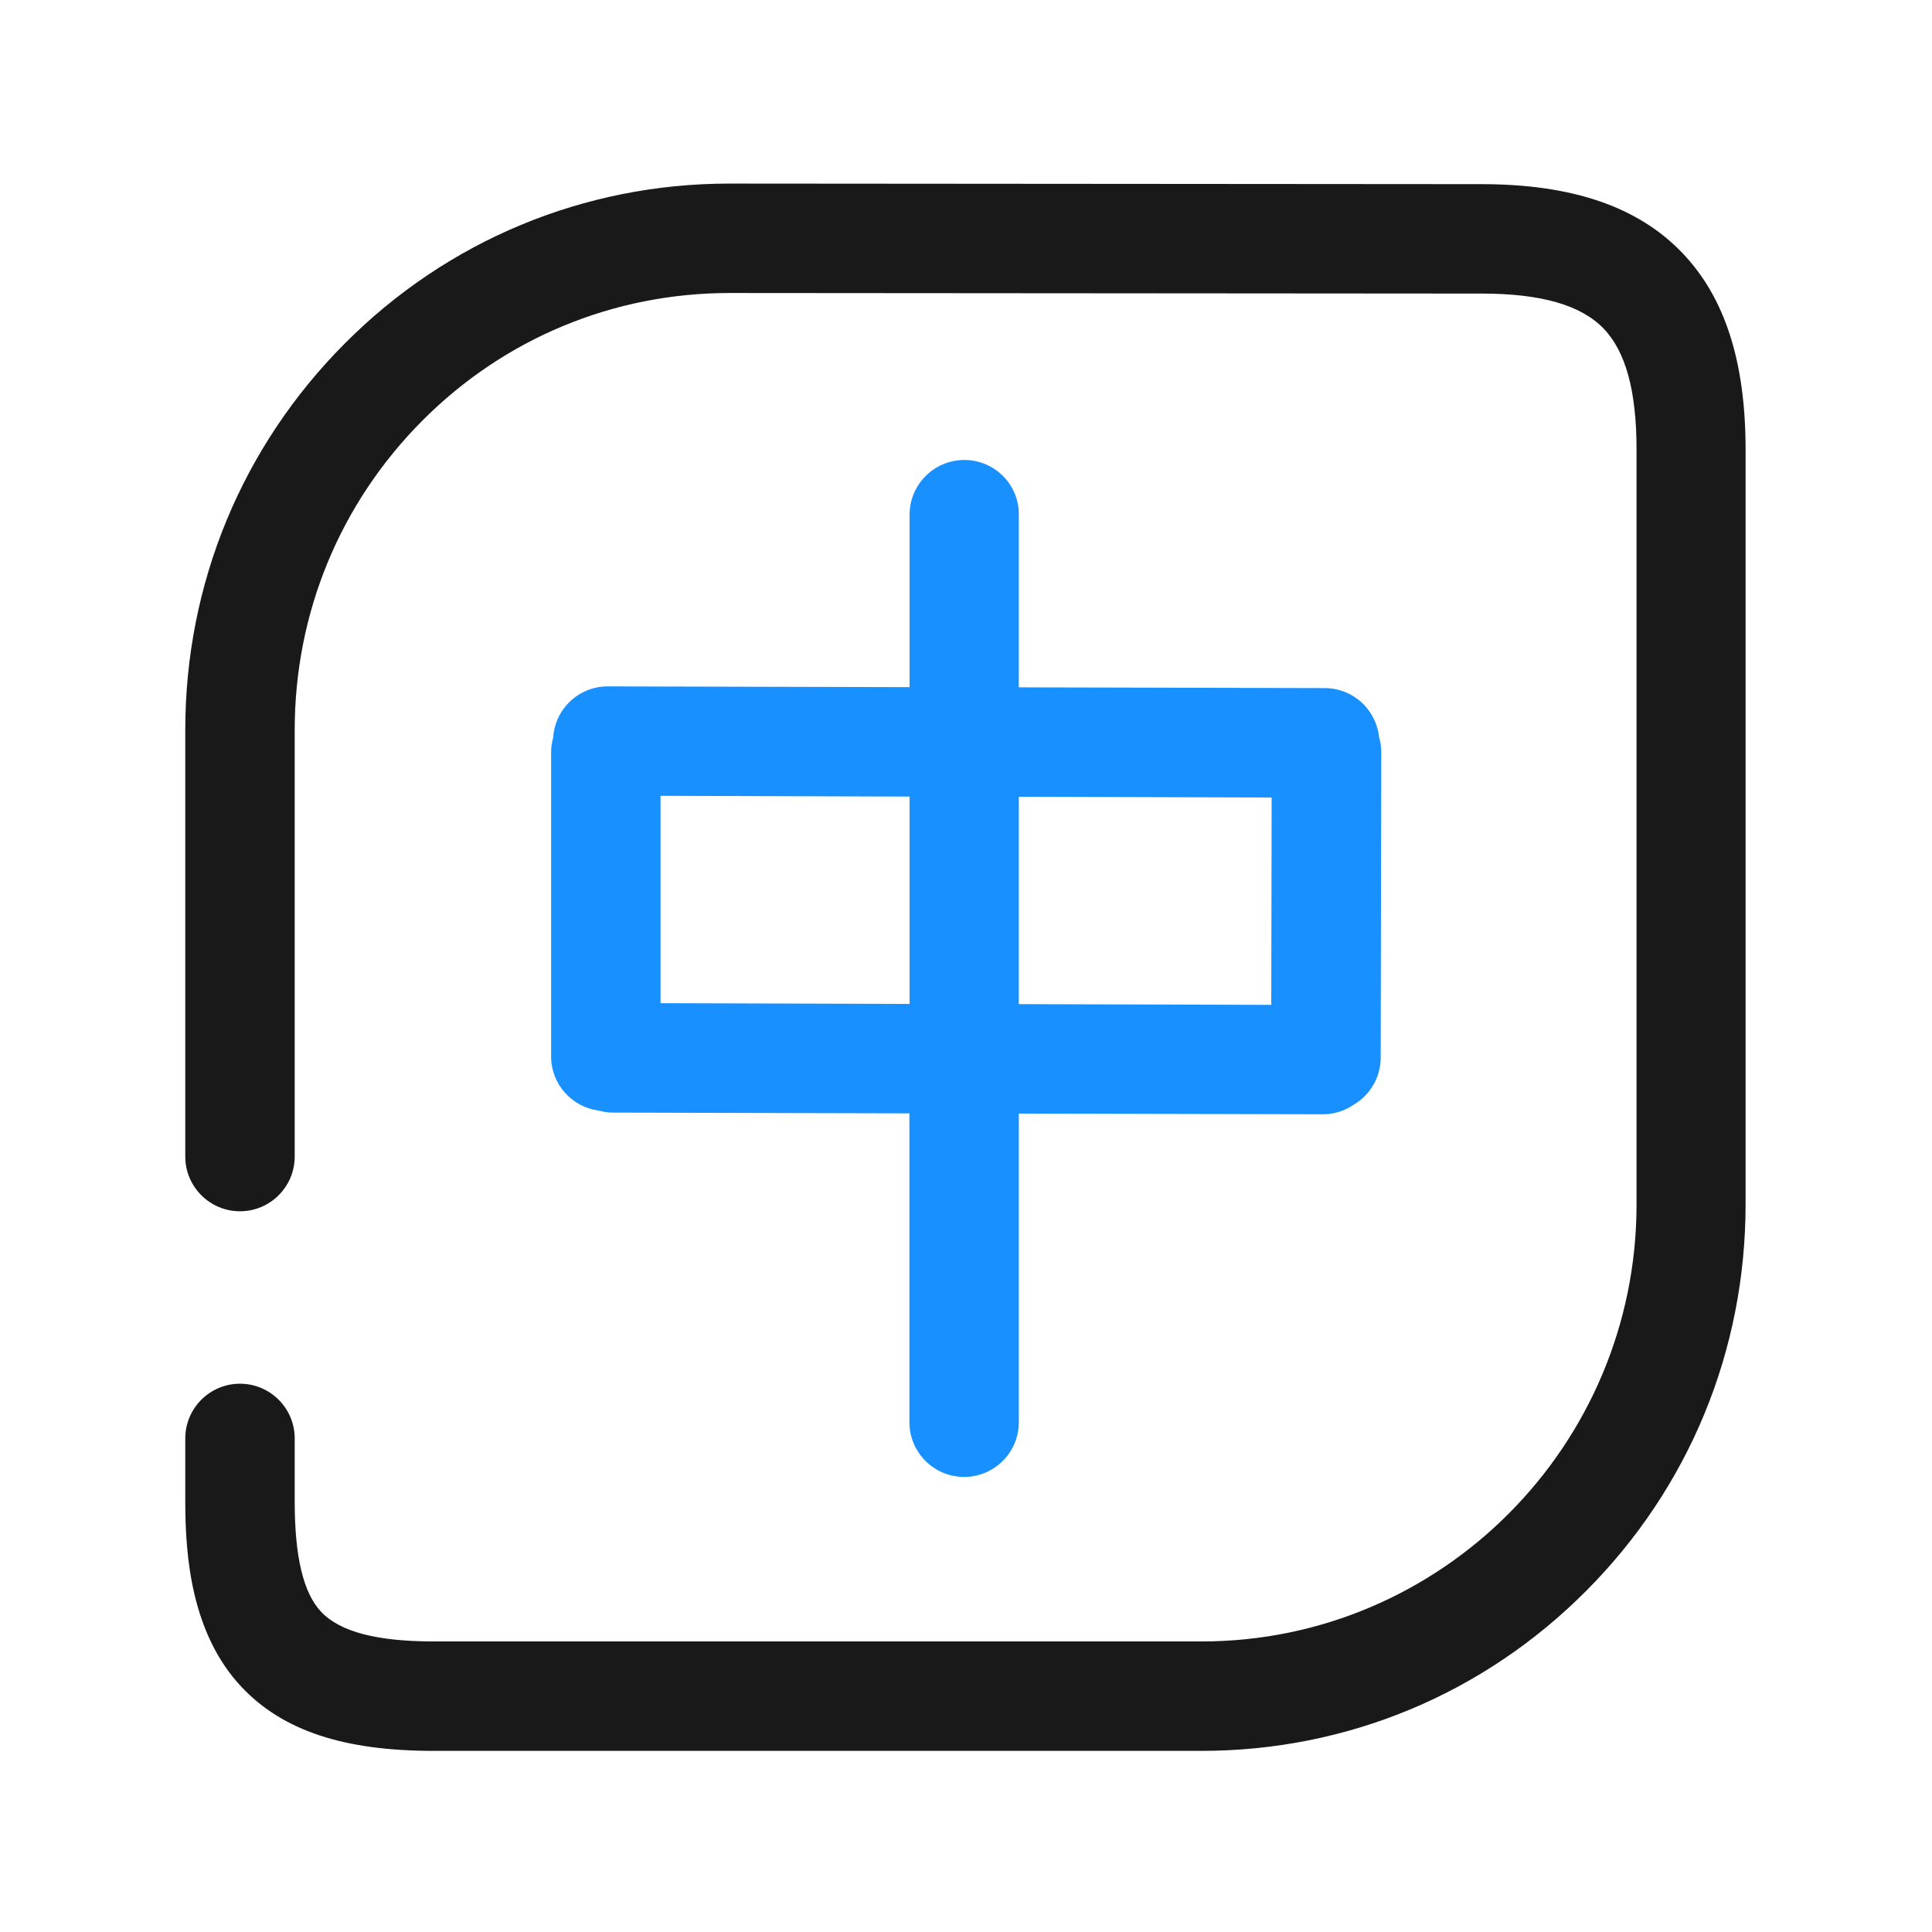
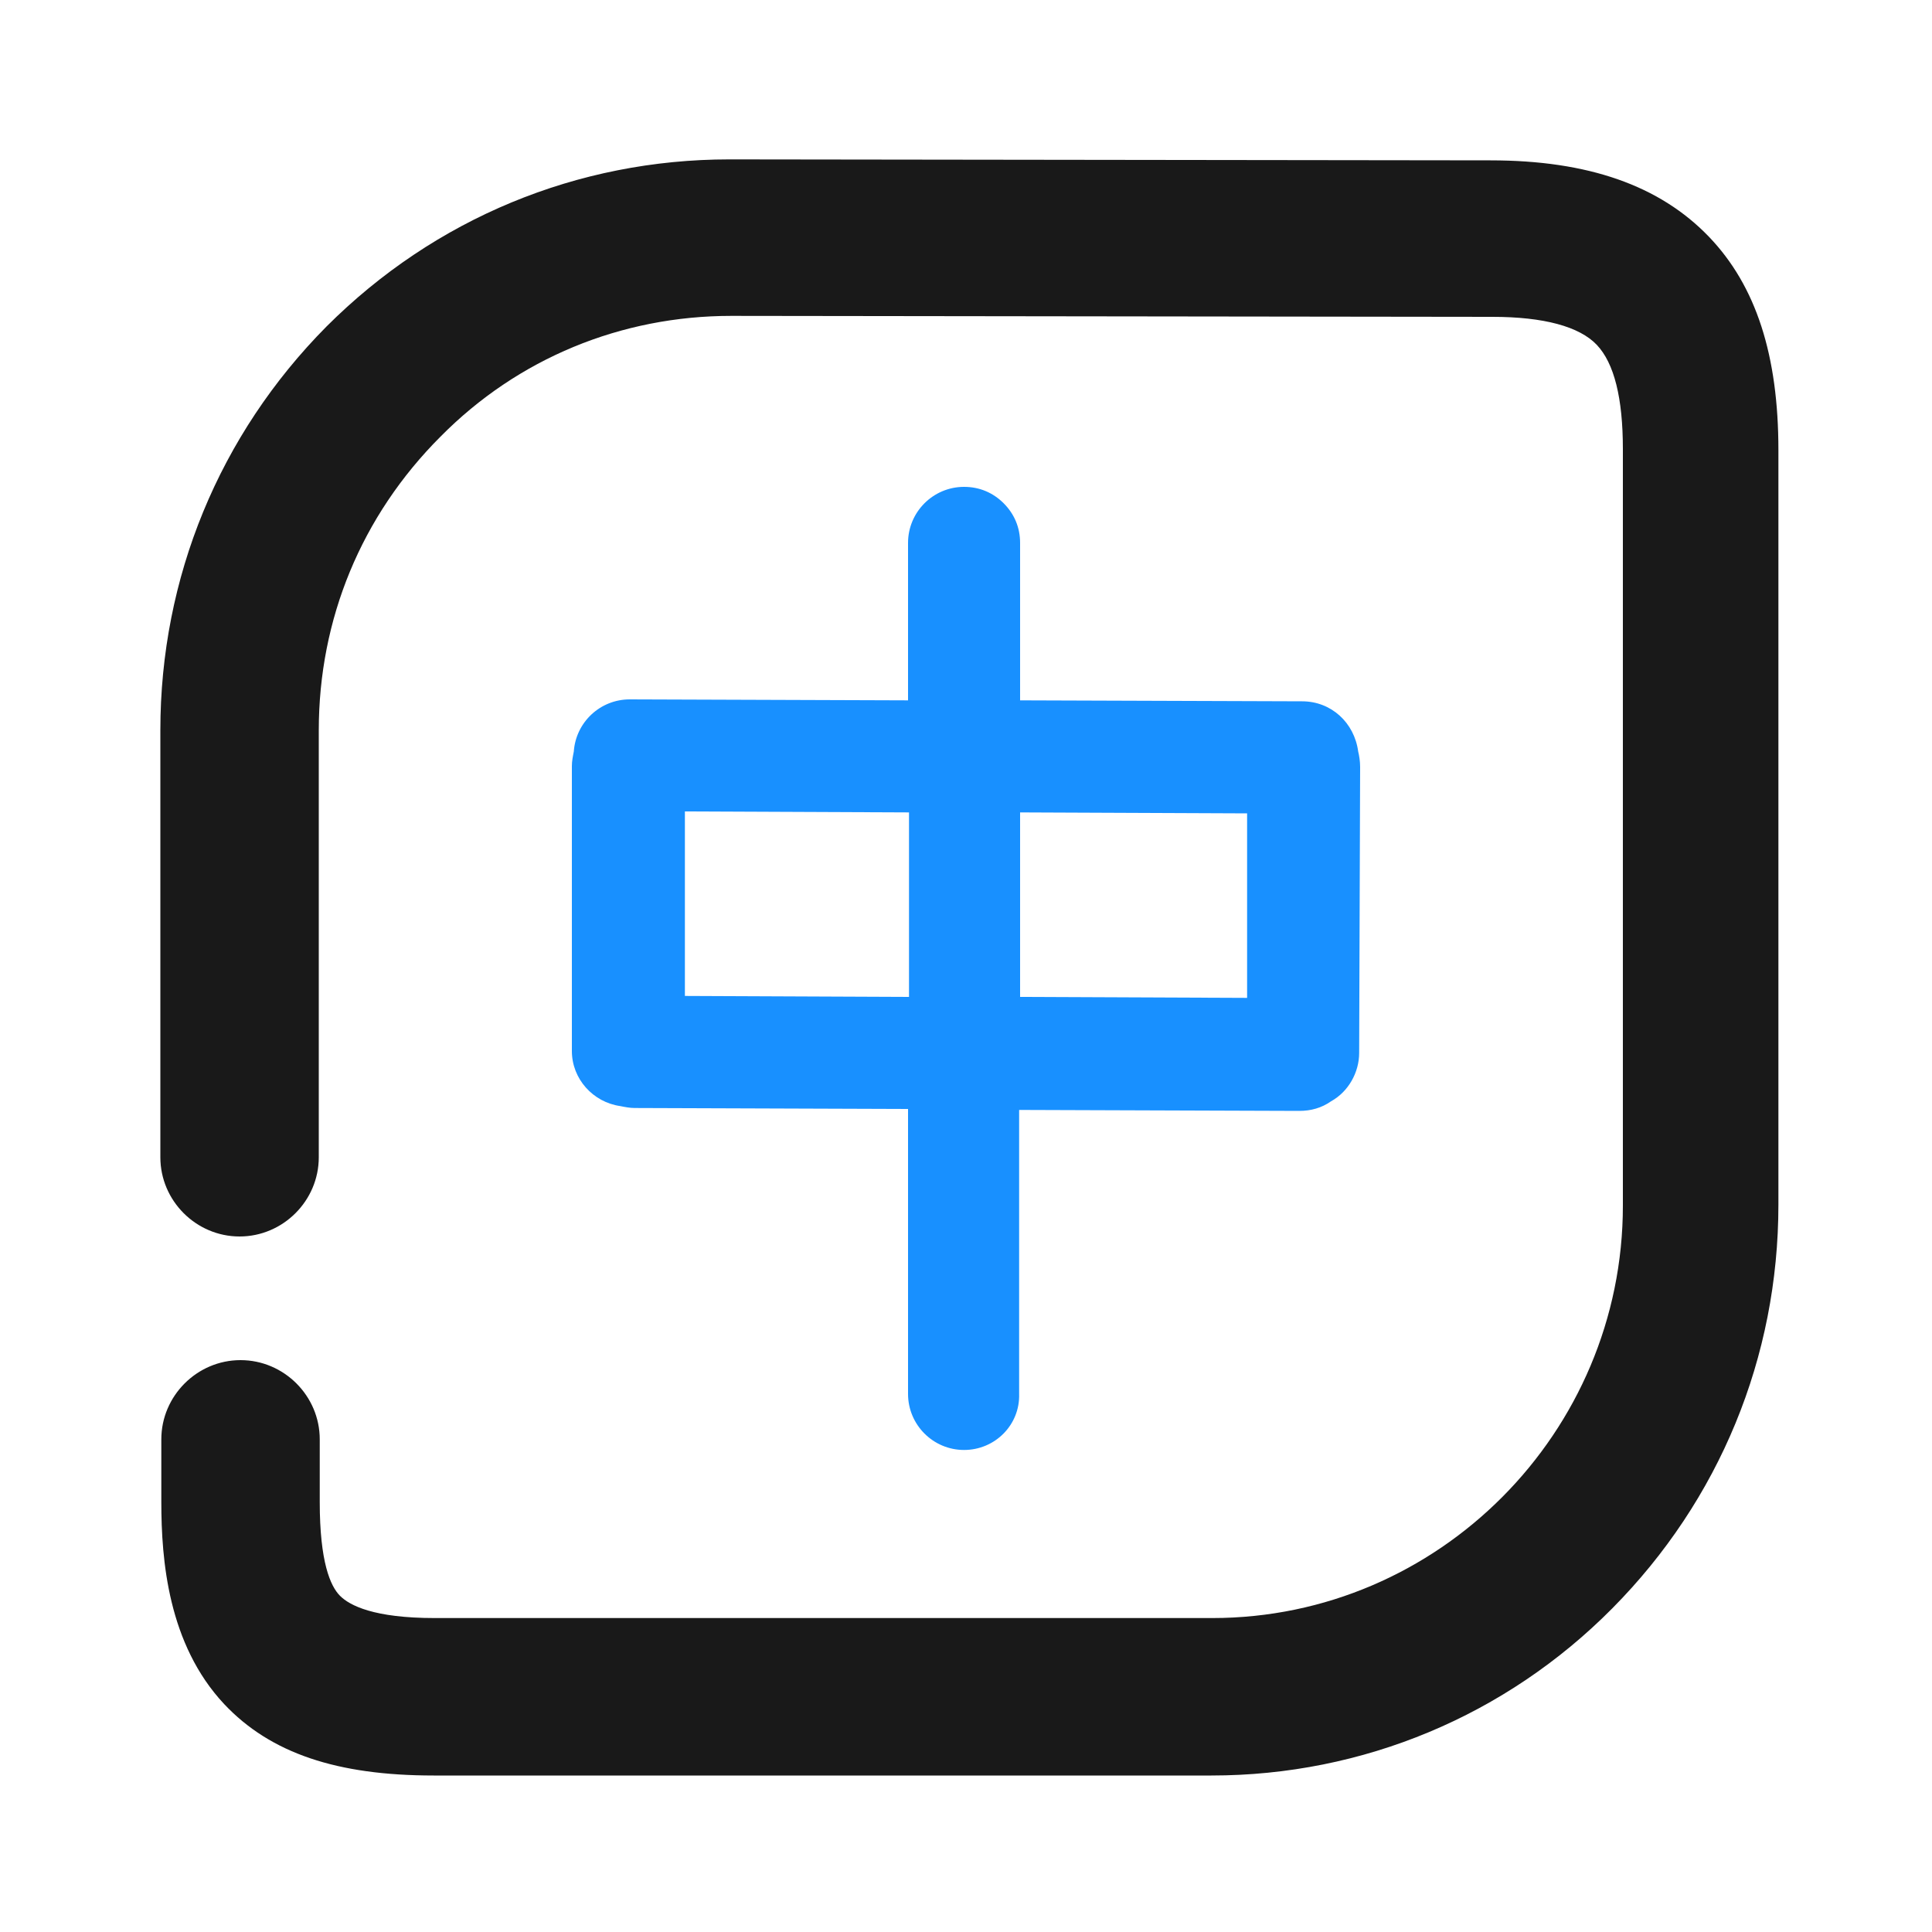
- <svg xmlns="http://www.w3.org/2000/svg" t="1629792611561" class="icon" viewBox="0 0 1024 1024" version="1.1" p-id="3586" width="128" height="128">
+ <svg xmlns="http://www.w3.org/2000/svg" t="1630576674538" class="icon" viewBox="0 0 1024 1024" version="1.1" p-id="5939" width="128" height="128">
  <defs>
    <style type="text/css">@font-face { font-family: uc-nexus-iconfont; src: url("chrome-extension://pogijhnlcfmcppgimcaccdkmbedjkmhi/res/font_9qmmi8b8jsxxbt9.woff") format("woff"), url("chrome-extension://pogijhnlcfmcppgimcaccdkmbedjkmhi/res/font_9qmmi8b8jsxxbt9.ttf") format("truetype"); }
</style>
  </defs>
-   <path d="M891.7 134.1c-23.5-24.6-58.4-36.5-106.6-36.5l-398.3-0.3h-0.2c-77 0-149.5 30.1-203.9 84.8-54.5 54.7-84.5 127.4-84.5 204.8V613c0 16 13 29 29 29s29-13 29-29V386.9c0-61.9 24-120.1 67.6-163.9 43.5-43.7 101.4-67.7 162.9-67.7h0.2l398.4 0.3c31.5 0 52.7 6.1 64.7 18.6 11.7 12.2 17.4 33.1 17.4 64.1v400.1C867.4 766.1 764 870 636.9 870h-407c-30.1 0-49.6-5.1-59.6-15.6-9.5-10-14.1-29.2-14.1-58.5v-33.5c0-16-13-29-29-29s-29 13-29 29v33.5c0 28.6 3.1 69.9 29.9 98.3 21.8 23.1 54.1 33.8 101.7 33.8h407c77.1 0 149.5-30.1 204-84.9 54.5-54.7 84.4-127.4 84.4-204.8v-400c0-46.7-11-80.7-33.5-104.2z" fill="#191919" p-id="3587" />
-   <path d="M511.1 243.8c-16 0-29 13-29 29v91.4l-159.9-0.4h-0.1c-15.4 0-28 12-28.9 27.2-0.7 2.5-1.1 5.1-1.1 7.8v161.1c0 14.7 10.9 26.8 25.1 28.7 2.5 0.7 5 1.1 7.7 1.1l157.1 0.4v163.7c0 16 13 29 29 29s29-13 29-29V590.2l161 0.4h0.1c6.1 0 11.7-1.9 16.4-5.1 8.5-5 14.3-14.3 14.3-25l0.3-161.8c0-2.9-0.4-5.6-1.2-8.2-1.6-14.5-13.8-25.8-28.8-25.8l-162.1-0.4v-91.6c0.1-16-12.9-28.9-28.9-28.9z m-161 287.9V421.8l132 0.4v109.9l-132-0.4z m323.9-109l-0.2 109.9-133.8-0.4V422.3l134 0.4z" fill="#1890FF" p-id="3588" />
+   <path d="M905.728 125.44c-26.112-27.136-64-40.448-115.712-40.448l-403.456-0.512c-80.384 0-156.16 31.232-213.504 88.576-56.832 57.344-88.064 133.12-88.064 214.016v226.304c0 23.04 18.944 41.984 41.984 41.984s41.984-18.944 41.984-41.984V387.072c0-58.88 22.528-113.664 64.512-155.648 40.96-41.472 95.744-64 154.112-64l403.456 0.512c27.136 0 46.08 5.12 55.296 14.848 9.216 9.728 13.824 28.16 13.824 55.296v400.896c0 120.32-97.792 218.624-217.6 218.624H230.4c-32.256 0-45.056-6.656-50.176-11.776s-10.752-17.92-10.752-49.664V762.88c0-23.04-18.944-41.984-41.984-41.984s-41.984 18.944-41.984 41.984v33.28c0 30.72 3.584 75.264 33.28 107.008 24.576 26.112 59.904 37.888 111.104 37.888h412.16c80.384 0 156.16-31.744 212.48-88.576 56.832-57.344 88.064-133.12 88.064-214.016V238.592c0-50.176-11.776-87.04-36.864-113.152z" fill="#191919" p-id="5940" />
+   <path d="M719.872 398.336c-2.048-15.36-14.336-26.624-29.696-26.624l-149.504-0.512V287.744c0-8.192-3.072-15.36-8.704-20.992-5.632-5.632-12.8-8.704-20.992-8.704-16.384 0-29.696 13.312-29.696 29.696v83.456l-147.456-0.512a29.696 29.696 0 0 0-29.696 27.648c-0.512 2.56-1.024 5.12-1.024 7.68v151.04c0 14.848 11.264 27.136 25.6 29.184 2.56 0.512 5.12 1.024 7.68 1.024l144.896 0.512v151.04c0 16.384 13.312 29.696 29.696 29.696 16.384 0 29.696-13.312 29.184-29.696v-150.528l148.48 0.512c6.144 0 11.776-1.536 16.896-5.12 9.216-5.12 14.848-15.36 14.848-25.6l0.512-151.552c0-3.072-0.512-6.144-1.024-8.192z m-58.88 32.768v97.792l-120.32-0.512V430.592l120.32 0.512z m-297.984 96.768V430.08l118.784 0.512v97.792l-118.784-0.512z" fill="#1890FF" p-id="5941" />
</svg>
